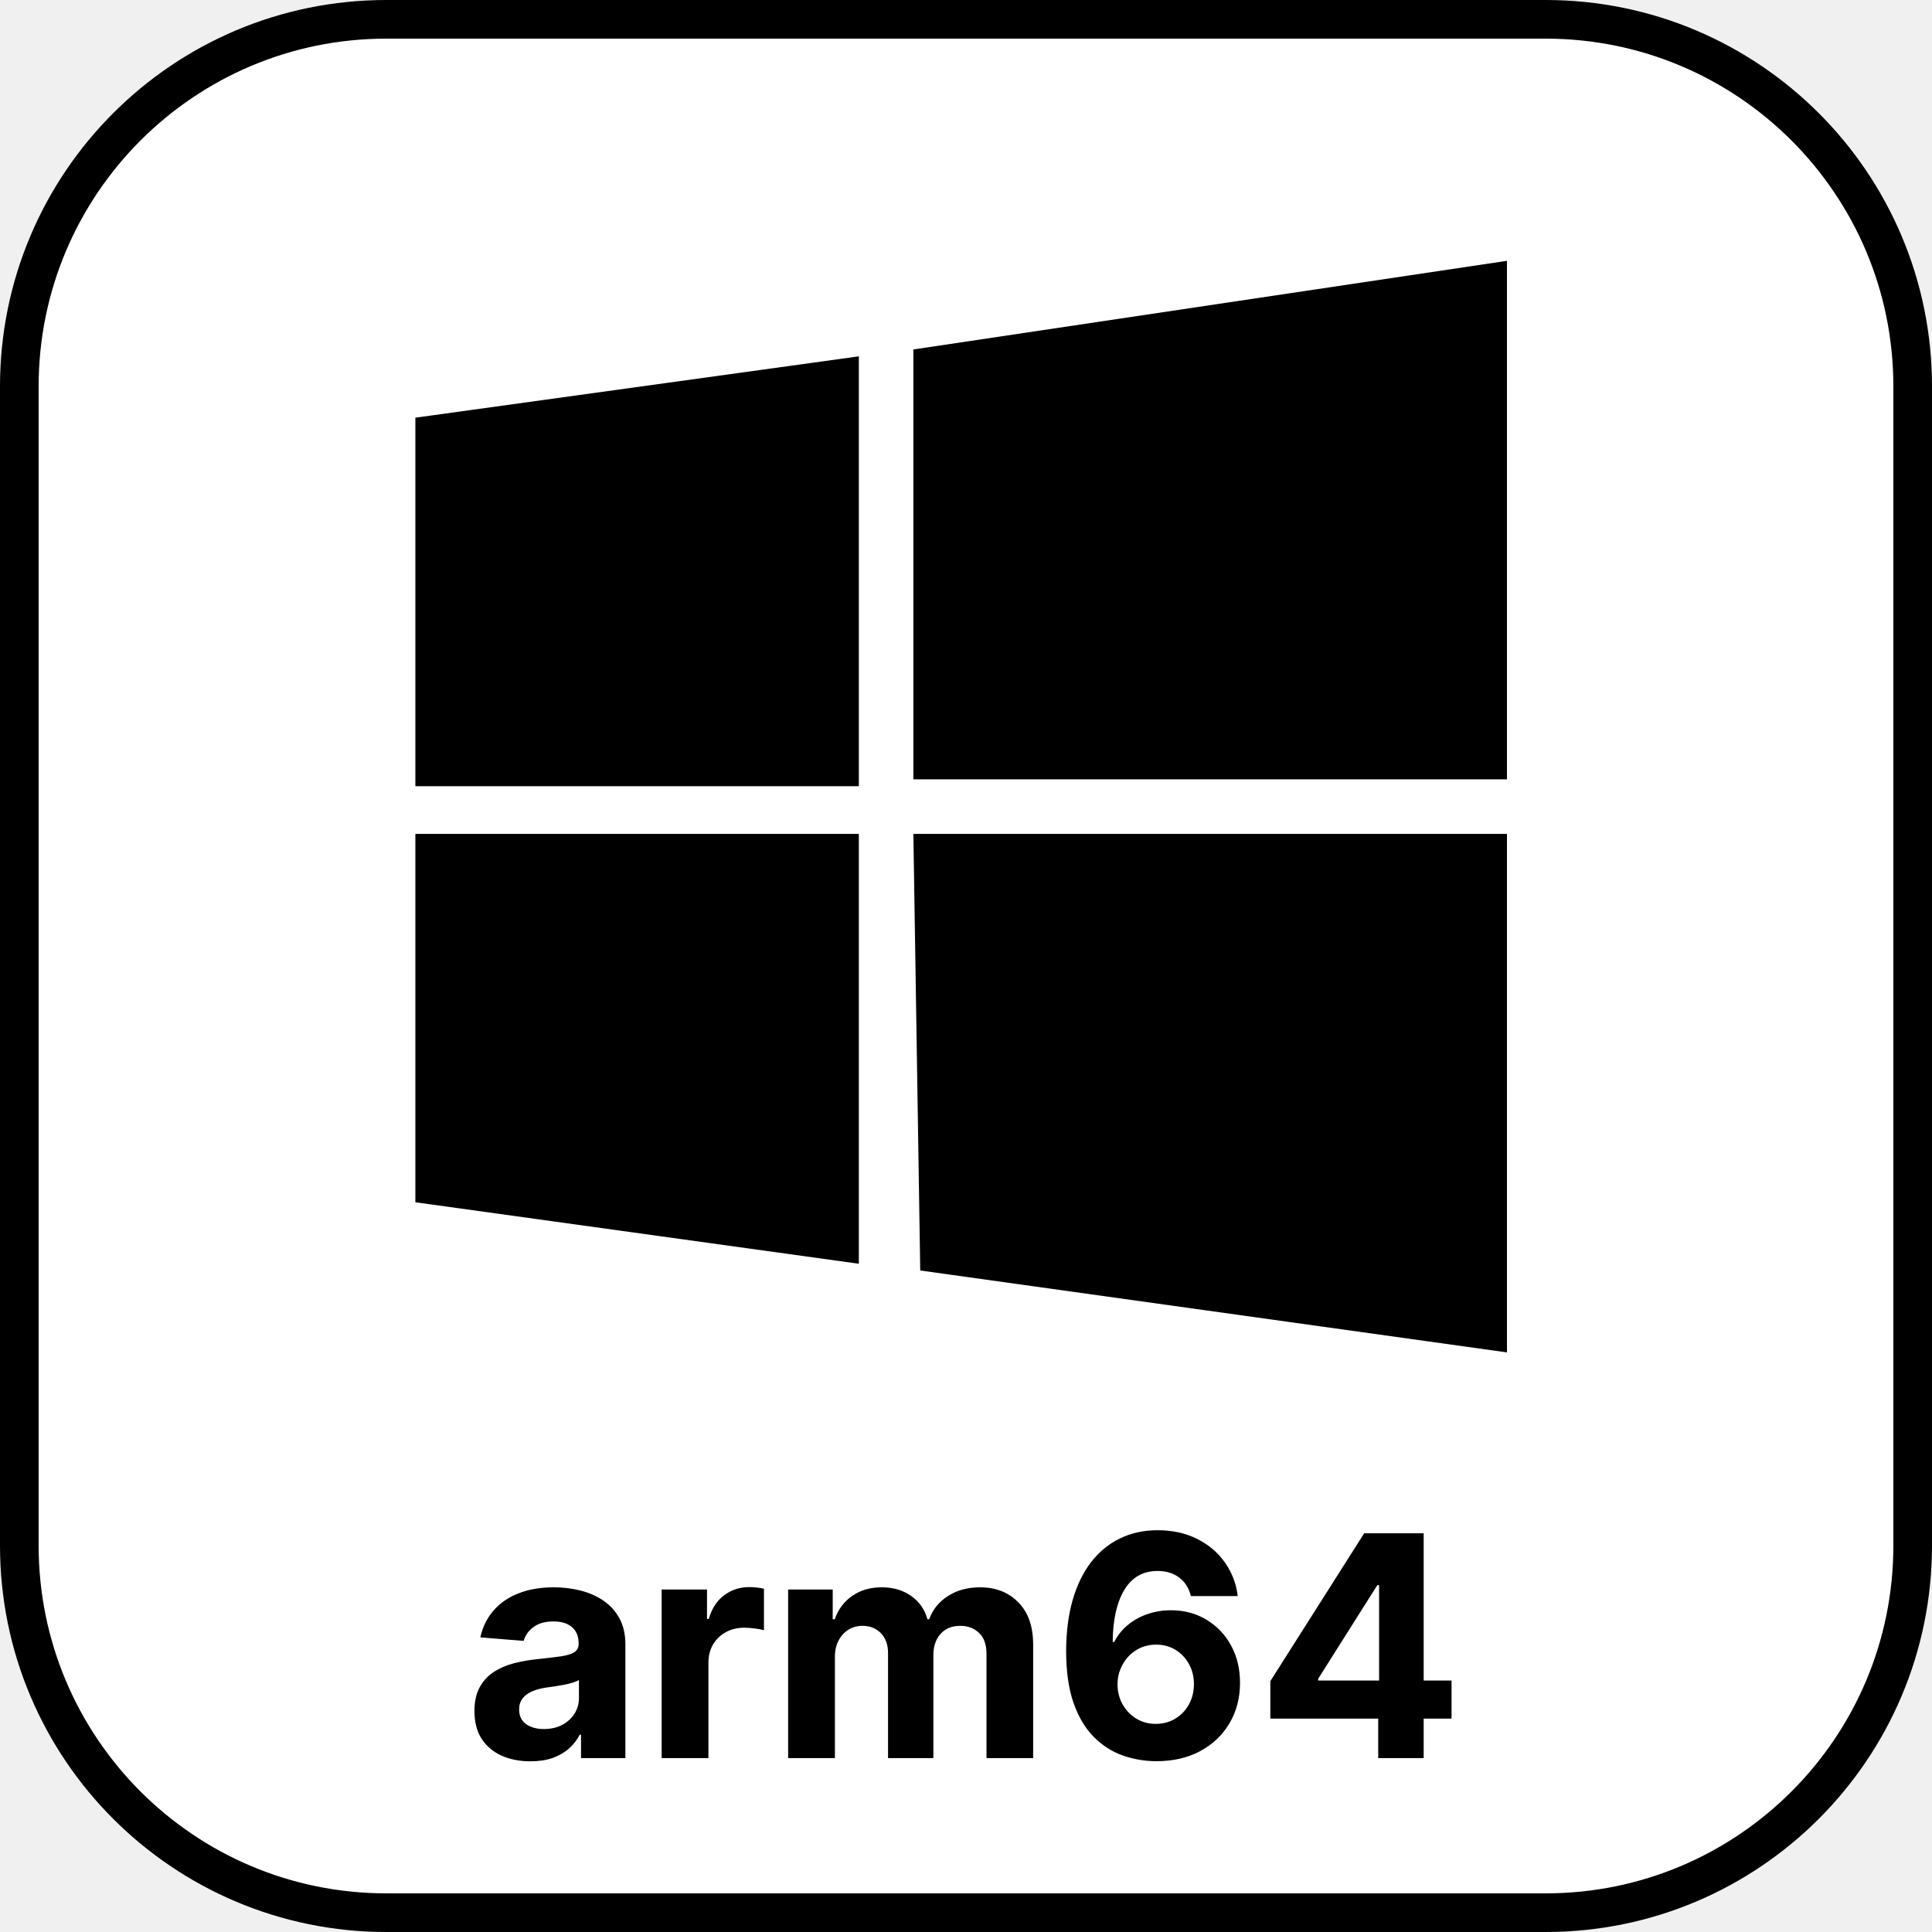
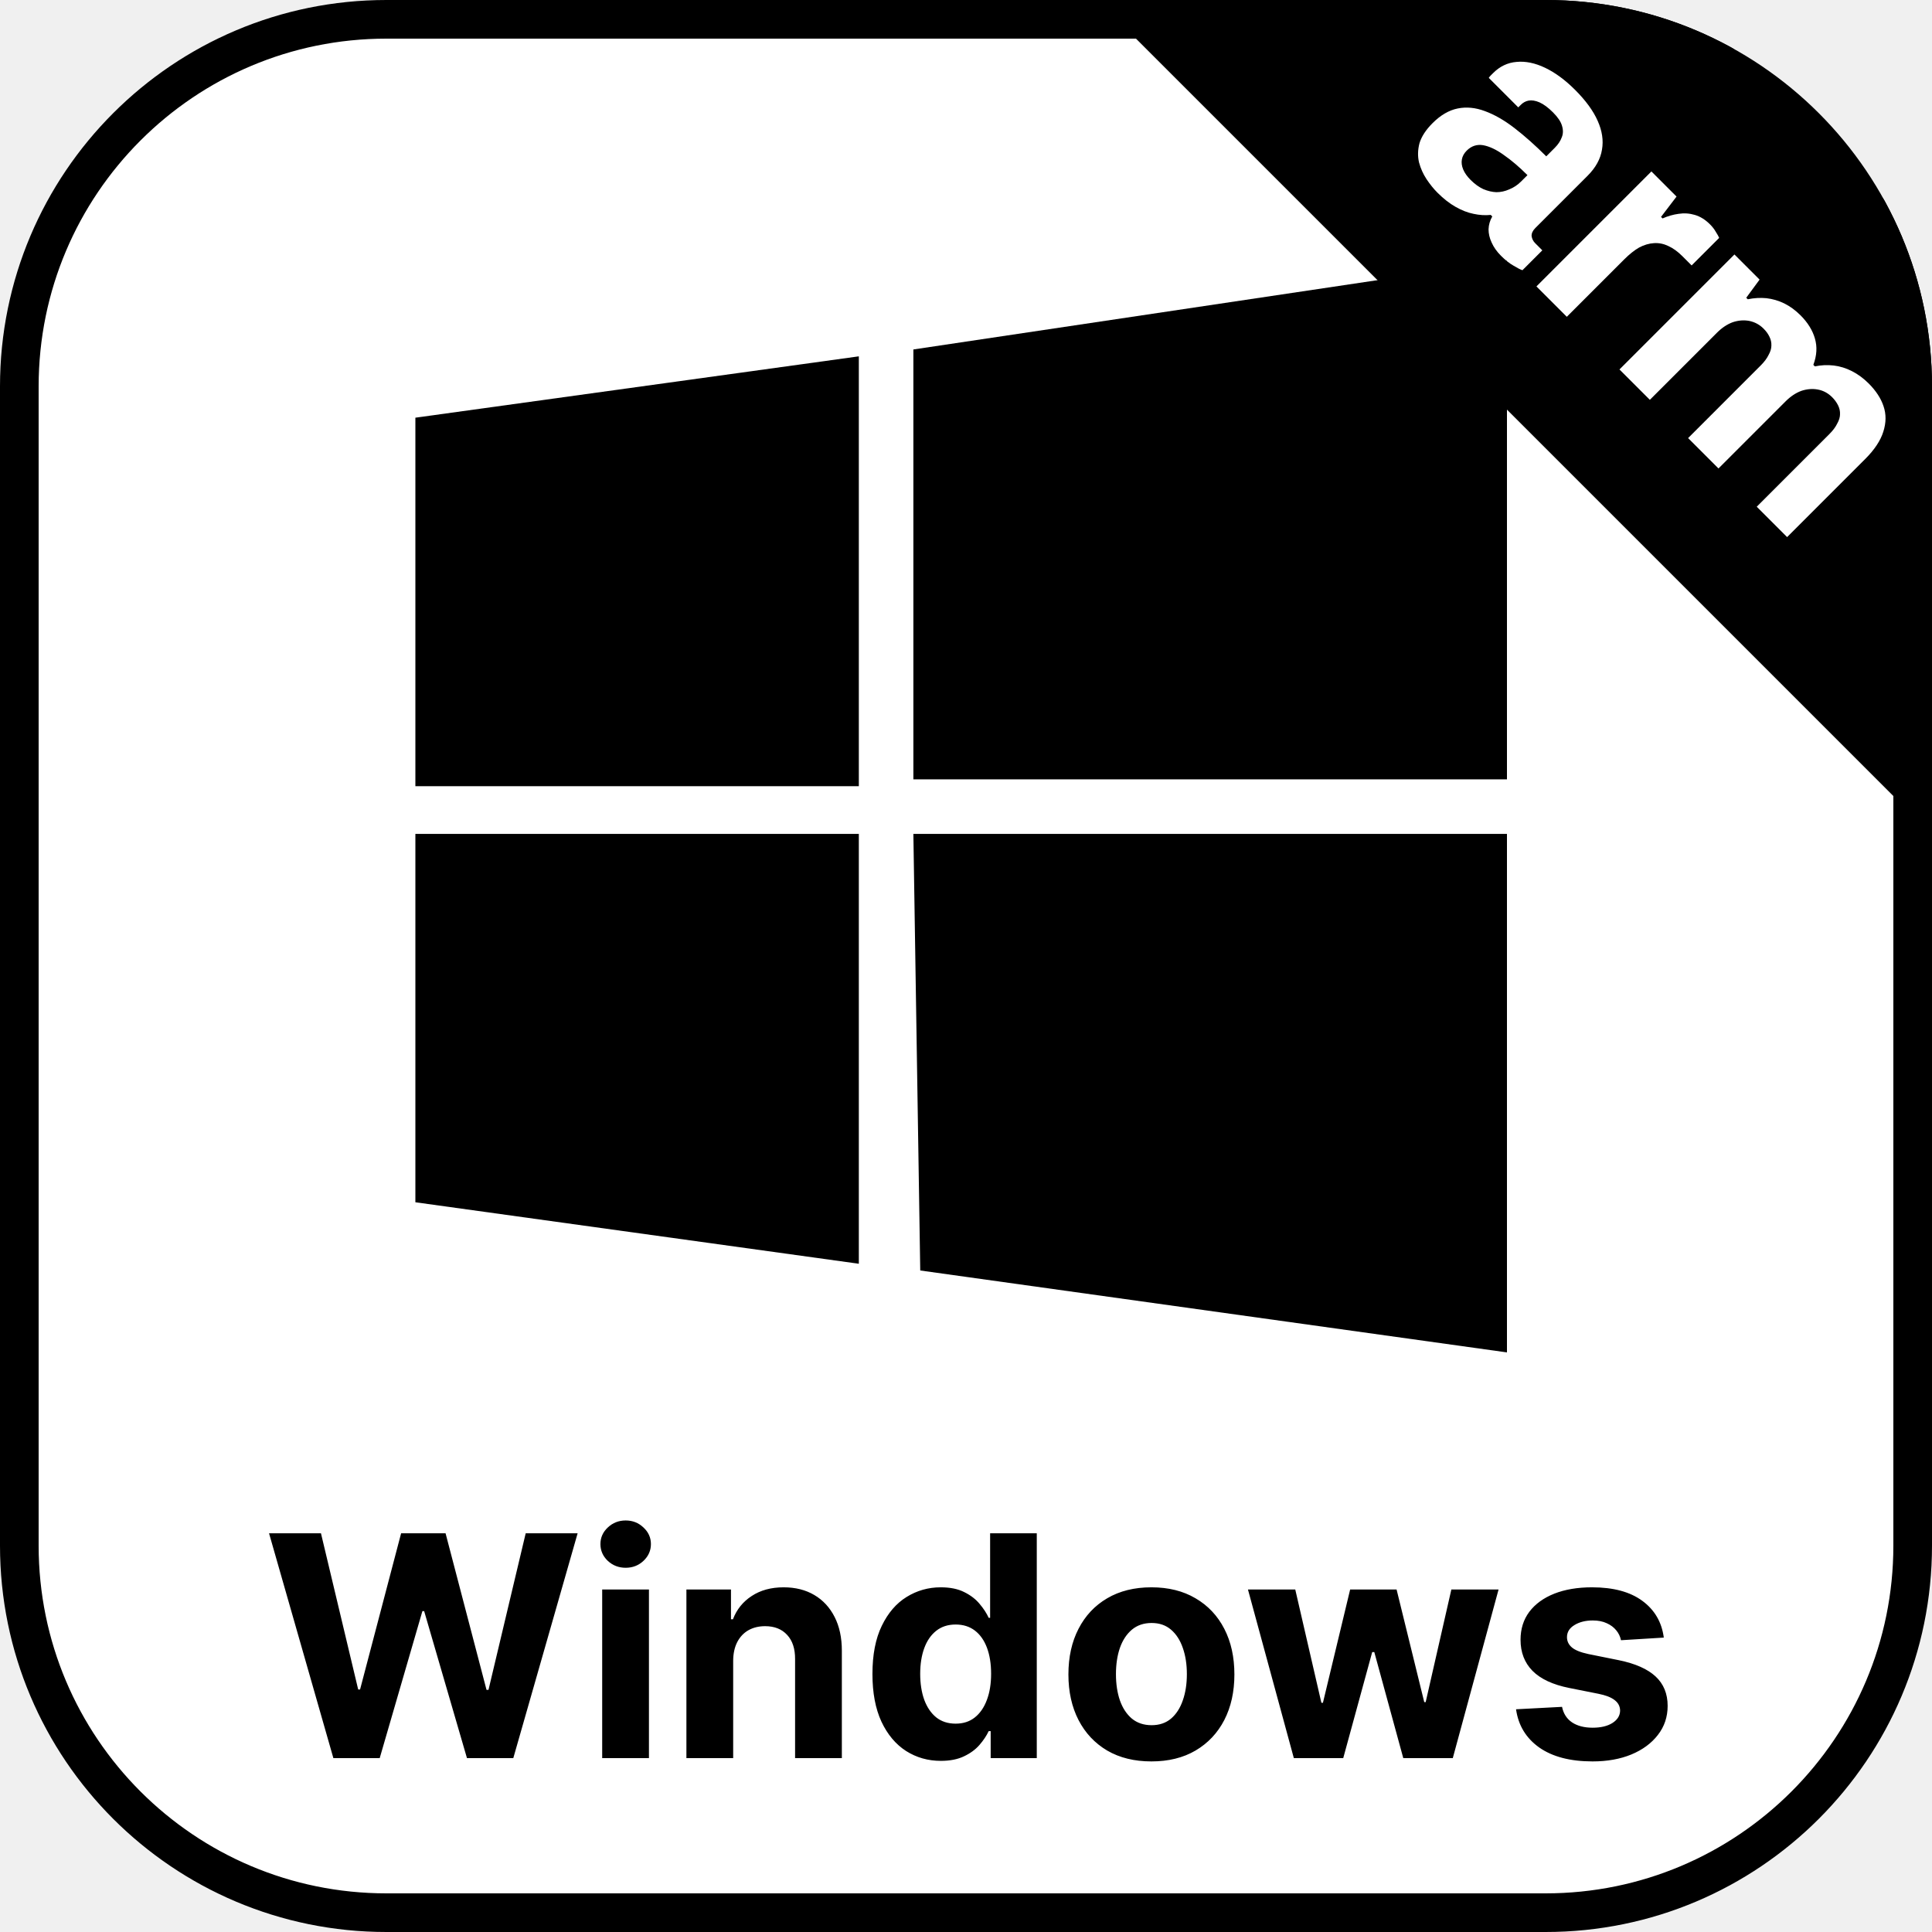
<svg xmlns="http://www.w3.org/2000/svg" width="200" height="200" viewBox="0 0 200 200" fill="none">
  <g clip-path="url(#clip0_1_20)">
    <rect x="2" y="2" width="196" height="196" rx="38" fill="white" stroke="black" stroke-width="4" />
-     <g clip-path="url(#clip1_1_20)">
+     <mask id="mask0_1_20" style="mask-type:alpha" maskUnits="userSpaceOnUse" x="0" y="0" width="200" height="200">
+       <rect x="2" y="2" width="196" height="196" rx="38" fill="white" stroke="black" stroke-width="4" />
+     </mask>
+     <g mask="url(#mask0_1_20)">
+       <rect x="144.406" y="-30" width="122" height="43" transform="rotate(45 144.406 -30)" fill="black" />
+       <path d="M148.799 19.94C148.407 19.548 148.03 19.08 147.668 18.537C147.321 18.009 147.064 17.436 146.898 16.817C146.748 16.184 146.763 15.52 146.944 14.826C147.155 14.132 147.607 13.438 148.301 12.745C149.131 11.915 149.998 11.41 150.903 11.229C151.809 11.047 152.744 11.138 153.709 11.5C154.705 11.862 155.731 12.45 156.787 13.265C157.842 14.08 158.936 15.053 160.068 16.184L160.95 15.302C161.297 14.954 161.538 14.592 161.674 14.215C161.825 13.853 161.832 13.454 161.697 13.016C161.576 12.594 161.267 12.134 160.769 11.636C160.271 11.138 159.804 10.791 159.366 10.595C158.944 10.414 158.567 10.354 158.235 10.414C157.933 10.474 157.669 10.618 157.443 10.844L157.171 11.115L154.117 8.061C154.177 7.97 154.237 7.895 154.298 7.834C154.373 7.759 154.463 7.669 154.569 7.563C155.263 6.869 156.07 6.484 156.99 6.409C157.925 6.318 158.914 6.522 159.954 7.02C160.995 7.518 162.029 8.279 163.054 9.305C164.156 10.406 164.932 11.47 165.385 12.496C165.853 13.537 166.003 14.532 165.838 15.482C165.687 16.448 165.189 17.353 164.344 18.198L158.936 23.606C158.665 23.877 158.536 24.156 158.551 24.443C158.597 24.73 158.717 24.971 158.914 25.167L159.66 25.914L157.601 27.973C157.375 27.897 157.066 27.739 156.673 27.498C156.266 27.271 155.836 26.932 155.384 26.479C154.946 26.042 154.622 25.582 154.411 25.099C154.199 24.647 154.094 24.194 154.094 23.741C154.109 23.274 154.237 22.829 154.479 22.407L154.32 22.248C153.747 22.308 153.151 22.271 152.533 22.135C151.929 22.014 151.311 21.773 150.677 21.411C150.059 21.064 149.433 20.574 148.799 19.94ZM152.238 18.628C152.661 19.05 153.098 19.367 153.551 19.578C154.018 19.774 154.471 19.88 154.908 19.895C155.361 19.895 155.806 19.797 156.243 19.601C156.696 19.42 157.103 19.148 157.465 18.786L158.122 18.13C157.277 17.285 156.462 16.591 155.678 16.048C154.908 15.49 154.192 15.151 153.528 15.03C152.88 14.924 152.314 15.113 151.831 15.596C151.56 15.867 151.394 16.169 151.333 16.501C151.273 16.833 151.318 17.18 151.469 17.542C151.62 17.904 151.876 18.266 152.238 18.628ZM159.051 29.649L170.953 17.747L173.555 20.349L171.949 22.453L172.107 22.612C172.65 22.371 173.201 22.212 173.759 22.137C174.332 22.046 174.898 22.084 175.456 22.25C176.014 22.416 176.534 22.74 177.017 23.223C177.274 23.479 177.477 23.743 177.628 24.015C177.794 24.271 177.907 24.475 177.968 24.626L175.117 27.477L174.144 26.504C173.676 26.036 173.193 25.689 172.695 25.463C172.228 25.237 171.737 25.139 171.225 25.169C170.712 25.199 170.199 25.35 169.686 25.621C169.188 25.908 168.675 26.315 168.147 26.843L162.196 32.794L159.051 29.649ZM167.647 38.245L179.549 26.343L182.151 28.945L180.771 30.823L180.929 30.981C181.578 30.846 182.219 30.808 182.852 30.868C183.501 30.944 184.12 31.125 184.708 31.411C185.311 31.713 185.869 32.12 186.382 32.633C187.137 33.388 187.634 34.187 187.876 35.032C188.132 35.892 188.079 36.804 187.717 37.77L187.876 37.928C188.524 37.792 189.173 37.762 189.822 37.837C190.47 37.913 191.104 38.109 191.722 38.426C192.341 38.743 192.914 39.165 193.442 39.693C194.196 40.447 194.709 41.232 194.981 42.046C195.267 42.876 195.26 43.758 194.958 44.694C194.671 45.614 194.045 46.557 193.08 47.522L185.002 55.6L181.857 52.455L189.369 44.943C189.746 44.565 190.018 44.203 190.184 43.856C190.38 43.51 190.478 43.185 190.478 42.883C190.493 42.567 190.425 42.257 190.274 41.956C190.123 41.654 189.92 41.375 189.663 41.118C189.241 40.696 188.751 40.432 188.193 40.327C187.634 40.221 187.061 40.266 186.473 40.462C185.9 40.673 185.357 41.035 184.844 41.548L177.897 48.495L174.752 45.35L182.264 37.837C182.641 37.46 182.913 37.098 183.079 36.751C183.275 36.404 183.373 36.08 183.373 35.778C183.388 35.462 183.32 35.152 183.169 34.851C183.033 34.564 182.83 34.285 182.558 34.014C182.151 33.606 181.661 33.342 181.088 33.221C180.529 33.116 179.956 33.161 179.368 33.357C178.795 33.569 178.252 33.931 177.739 34.443L170.792 41.39L167.647 38.245Z" fill="white" />
      <path d="M43 43.239L88.906 36.888V81.386H43M94.552 36.176L156 27V80.675H94.552M43 86.325H88.906V130.823L43 124.458M94.552 86.325H156V140L95.263 131.52" fill="black" />
+       <path d="M34.511 182L27.852 158.727H33.227L37.08 174.898H37.273L41.523 158.727H46.125L50.364 174.932H50.568L54.42 158.727H59.795L53.136 182H48.341L43.909 166.784H43.727L39.307 182H34.511ZM62.338 182V164.545H67.179V182H62.338ZM64.77 162.295C64.05 162.295 63.433 162.057 62.918 161.58C62.41 161.095 62.156 160.515 62.156 159.841C62.156 159.174 62.41 158.602 62.918 158.125C63.433 157.64 64.05 157.398 64.77 157.398C65.49 157.398 66.103 157.64 66.611 158.125C67.126 158.602 67.383 159.174 67.383 159.841C67.383 160.515 67.126 161.095 66.611 161.58C66.103 162.057 65.49 162.295 64.77 162.295ZM75.898 171.909V182H71.057V164.545H75.671V167.625H75.875C76.261 166.61 76.909 165.807 77.818 165.216C78.727 164.617 79.829 164.318 81.125 164.318C82.337 164.318 83.394 164.583 84.296 165.114C85.197 165.644 85.898 166.402 86.398 167.386C86.898 168.364 87.148 169.53 87.148 170.886V182H82.307V171.75C82.314 170.682 82.042 169.848 81.489 169.25C80.936 168.644 80.174 168.341 79.204 168.341C78.553 168.341 77.977 168.481 77.477 168.761C76.985 169.042 76.599 169.451 76.318 169.989C76.046 170.519 75.905 171.159 75.898 171.909ZM97.395 182.284C96.069 182.284 94.868 181.943 93.793 181.261C92.724 180.572 91.876 179.561 91.247 178.227C90.626 176.886 90.315 175.242 90.315 173.295C90.315 171.295 90.637 169.633 91.281 168.307C91.925 166.973 92.781 165.977 93.849 165.318C94.925 164.652 96.103 164.318 97.383 164.318C98.361 164.318 99.175 164.485 99.827 164.818C100.486 165.144 101.016 165.553 101.418 166.045C101.827 166.53 102.137 167.008 102.349 167.477H102.497V158.727H107.327V182H102.554V179.205H102.349C102.122 179.689 101.8 180.17 101.384 180.648C100.974 181.117 100.44 181.508 99.781 181.818C99.13 182.129 98.334 182.284 97.395 182.284ZM98.929 178.432C99.709 178.432 100.368 178.22 100.906 177.795C101.452 177.364 101.868 176.761 102.156 175.989C102.452 175.216 102.599 174.311 102.599 173.273C102.599 172.235 102.455 171.333 102.168 170.568C101.88 169.803 101.463 169.212 100.918 168.795C100.372 168.379 99.709 168.17 98.929 168.17C98.133 168.17 97.463 168.386 96.918 168.818C96.372 169.25 95.959 169.848 95.679 170.614C95.399 171.379 95.258 172.265 95.258 173.273C95.258 174.288 95.399 175.186 95.679 175.966C95.967 176.739 96.38 177.345 96.918 177.784C97.463 178.216 98.133 178.432 98.929 178.432ZM119.193 182.341C117.428 182.341 115.902 181.966 114.614 181.216C113.333 180.458 112.345 179.405 111.648 178.057C110.951 176.701 110.602 175.129 110.602 173.341C110.602 171.538 110.951 169.962 111.648 168.614C112.345 167.258 113.333 166.205 114.614 165.455C115.902 164.697 117.428 164.318 119.193 164.318C120.958 164.318 122.481 164.697 123.761 165.455C125.049 166.205 126.042 167.258 126.739 168.614C127.436 169.962 127.784 171.538 127.784 173.341C127.784 175.129 127.436 176.701 126.739 178.057C126.042 179.405 125.049 180.458 123.761 181.216C122.481 181.966 120.958 182.341 119.193 182.341ZM119.216 178.591C120.019 178.591 120.689 178.364 121.227 177.909C121.765 177.447 122.17 176.818 122.443 176.023C122.723 175.227 122.864 174.322 122.864 173.307C122.864 172.292 122.723 171.386 122.443 170.591C122.17 169.795 121.765 169.167 121.227 168.705C120.689 168.242 120.019 168.011 119.216 168.011C118.405 168.011 117.723 168.242 117.17 168.705C116.625 169.167 116.212 169.795 115.932 170.591C115.659 171.386 115.523 172.292 115.523 173.307C115.523 174.322 115.659 175.227 115.932 176.023C116.212 176.818 116.625 177.447 117.17 177.909C117.723 178.364 118.405 178.591 119.216 178.591ZM133.938 182L129.188 164.545H134.085L136.79 176.273H136.949L139.767 164.545H144.574L147.438 176.205H147.585L150.244 164.545H155.131L150.392 182H145.267L142.267 171.023H142.051L139.051 182H133.938ZM172.236 169.523L167.804 169.795C167.728 169.417 167.565 169.076 167.315 168.773C167.065 168.462 166.736 168.216 166.327 168.034C165.925 167.845 165.444 167.75 164.884 167.75C164.134 167.75 163.501 167.909 162.986 168.227C162.471 168.538 162.213 168.955 162.213 169.477C162.213 169.894 162.38 170.246 162.713 170.534C163.046 170.822 163.618 171.053 164.429 171.227L167.588 171.864C169.285 172.212 170.55 172.773 171.384 173.545C172.217 174.318 172.634 175.333 172.634 176.591C172.634 177.735 172.296 178.739 171.622 179.602C170.955 180.466 170.039 181.14 168.872 181.625C167.713 182.102 166.376 182.341 164.861 182.341C162.55 182.341 160.709 181.86 159.338 180.898C157.974 179.928 157.175 178.61 156.94 176.943L161.702 176.693C161.846 177.398 162.194 177.936 162.747 178.307C163.3 178.67 164.009 178.852 164.872 178.852C165.721 178.852 166.402 178.689 166.918 178.364C167.44 178.03 167.705 177.602 167.713 177.08C167.705 176.64 167.52 176.28 167.156 176C166.793 175.712 166.232 175.492 165.474 175.341L162.452 174.739C160.747 174.398 159.478 173.807 158.645 172.966C157.819 172.125 157.406 171.053 157.406 169.75C157.406 168.629 157.709 167.663 158.315 166.852C158.929 166.042 159.789 165.417 160.895 164.977C162.009 164.538 163.312 164.318 164.804 164.318C167.009 164.318 168.743 164.784 170.009 165.716C171.281 166.648 172.024 167.917 172.236 169.523Z" fill="black" />
    </g>
-     <path d="M54.909 182.33C53.795 182.33 52.803 182.136 51.932 181.75C51.061 181.356 50.371 180.777 49.864 180.011C49.364 179.239 49.114 178.277 49.114 177.125C49.114 176.155 49.292 175.341 49.648 174.682C50.004 174.023 50.489 173.492 51.102 173.091C51.716 172.689 52.413 172.386 53.193 172.182C53.981 171.977 54.807 171.833 55.67 171.75C56.686 171.644 57.504 171.545 58.125 171.455C58.746 171.356 59.197 171.212 59.477 171.023C59.758 170.833 59.898 170.553 59.898 170.182V170.114C59.898 169.394 59.67 168.837 59.216 168.443C58.769 168.049 58.133 167.852 57.307 167.852C56.436 167.852 55.742 168.045 55.227 168.432C54.712 168.811 54.371 169.288 54.205 169.864L49.727 169.5C49.955 168.439 50.401 167.523 51.068 166.75C51.735 165.97 52.595 165.371 53.648 164.955C54.708 164.53 55.936 164.318 57.33 164.318C58.299 164.318 59.227 164.432 60.114 164.659C61.008 164.886 61.799 165.239 62.489 165.716C63.186 166.193 63.735 166.807 64.136 167.557C64.538 168.299 64.739 169.189 64.739 170.227V182H60.148V179.58H60.011C59.731 180.125 59.356 180.606 58.886 181.023C58.417 181.432 57.852 181.754 57.193 181.989C56.534 182.216 55.773 182.33 54.909 182.33ZM56.295 178.989C57.008 178.989 57.636 178.848 58.182 178.568C58.727 178.28 59.155 177.894 59.466 177.409C59.776 176.924 59.932 176.375 59.932 175.761V173.909C59.78 174.008 59.572 174.098 59.307 174.182C59.049 174.258 58.758 174.33 58.432 174.398C58.106 174.458 57.78 174.515 57.455 174.568C57.129 174.614 56.833 174.655 56.568 174.693C56 174.777 55.504 174.909 55.08 175.091C54.655 175.273 54.326 175.519 54.091 175.83C53.856 176.133 53.739 176.511 53.739 176.966C53.739 177.625 53.977 178.129 54.455 178.477C54.939 178.818 55.553 178.989 56.295 178.989ZM68.494 182V164.545H73.188V167.591H73.369C73.688 166.508 74.222 165.689 74.972 165.136C75.722 164.576 76.585 164.295 77.562 164.295C77.805 164.295 78.066 164.311 78.347 164.341C78.627 164.371 78.873 164.413 79.085 164.466V168.761C78.858 168.693 78.544 168.633 78.142 168.58C77.74 168.527 77.373 168.5 77.04 168.5C76.328 168.5 75.691 168.655 75.131 168.966C74.578 169.269 74.138 169.693 73.812 170.239C73.494 170.784 73.335 171.413 73.335 172.125V182H68.494ZM81.588 182V164.545H86.202V167.625H86.406C86.77 166.602 87.376 165.795 88.224 165.205C89.073 164.614 90.088 164.318 91.27 164.318C92.467 164.318 93.486 164.617 94.327 165.216C95.168 165.807 95.728 166.61 96.008 167.625H96.19C96.546 166.625 97.19 165.826 98.122 165.227C99.062 164.621 100.171 164.318 101.452 164.318C103.08 164.318 104.402 164.837 105.418 165.875C106.44 166.905 106.952 168.367 106.952 170.261V182H102.122V171.216C102.122 170.246 101.865 169.519 101.349 169.034C100.834 168.549 100.19 168.307 99.418 168.307C98.539 168.307 97.853 168.587 97.361 169.148C96.868 169.701 96.622 170.432 96.622 171.341V182H91.929V171.114C91.929 170.258 91.683 169.576 91.19 169.068C90.706 168.561 90.065 168.307 89.27 168.307C88.732 168.307 88.247 168.443 87.815 168.716C87.391 168.981 87.054 169.356 86.804 169.841C86.554 170.318 86.429 170.879 86.429 171.523V182H81.588ZM119.662 182.318C118.465 182.311 117.31 182.11 116.196 181.716C115.09 181.322 114.098 180.682 113.219 179.795C112.34 178.909 111.643 177.735 111.128 176.273C110.62 174.811 110.366 173.015 110.366 170.886C110.374 168.932 110.598 167.186 111.037 165.648C111.484 164.102 112.12 162.792 112.946 161.716C113.779 160.64 114.776 159.822 115.935 159.261C117.094 158.693 118.393 158.409 119.832 158.409C121.385 158.409 122.757 158.712 123.946 159.318C125.135 159.917 126.09 160.731 126.81 161.761C127.537 162.792 127.976 163.947 128.128 165.227H123.276C123.086 164.417 122.688 163.78 122.082 163.318C121.476 162.856 120.726 162.625 119.832 162.625C118.317 162.625 117.166 163.284 116.378 164.602C115.598 165.92 115.2 167.712 115.185 169.977H115.344C115.692 169.288 116.162 168.701 116.753 168.216C117.351 167.723 118.029 167.348 118.787 167.091C119.552 166.826 120.359 166.693 121.207 166.693C122.586 166.693 123.813 167.019 124.889 167.67C125.965 168.314 126.813 169.201 127.435 170.33C128.056 171.458 128.366 172.75 128.366 174.205C128.366 175.78 127.999 177.182 127.264 178.409C126.537 179.636 125.518 180.598 124.207 181.295C122.904 181.985 121.389 182.326 119.662 182.318ZM119.639 178.455C120.397 178.455 121.075 178.273 121.673 177.909C122.272 177.545 122.741 177.053 123.082 176.432C123.423 175.811 123.594 175.114 123.594 174.341C123.594 173.568 123.423 172.875 123.082 172.261C122.749 171.648 122.287 171.159 121.696 170.795C121.105 170.432 120.431 170.25 119.673 170.25C119.105 170.25 118.579 170.356 118.094 170.568C117.616 170.78 117.196 171.076 116.832 171.455C116.476 171.833 116.196 172.273 115.991 172.773C115.787 173.265 115.685 173.792 115.685 174.352C115.685 175.102 115.855 175.788 116.196 176.409C116.545 177.03 117.014 177.527 117.605 177.898C118.204 178.269 118.882 178.455 119.639 178.455ZM131.503 177.909V174.034L141.219 158.727H144.56V164.091H142.582L136.457 173.784V173.966H150.264V177.909H131.503ZM142.673 182V176.727L142.764 175.011V158.727H147.378V182H142.673Z" fill="black" />
  </g>
  <defs>
    <clipPath id="clip0_1_20">
      <rect width="200" height="200" fill="white" />
    </clipPath>
-     <clipPath id="clip1_1_20">
-       <rect width="113" height="113" fill="white" transform="translate(43 27)" />
-     </clipPath>
  </defs>
</svg>
